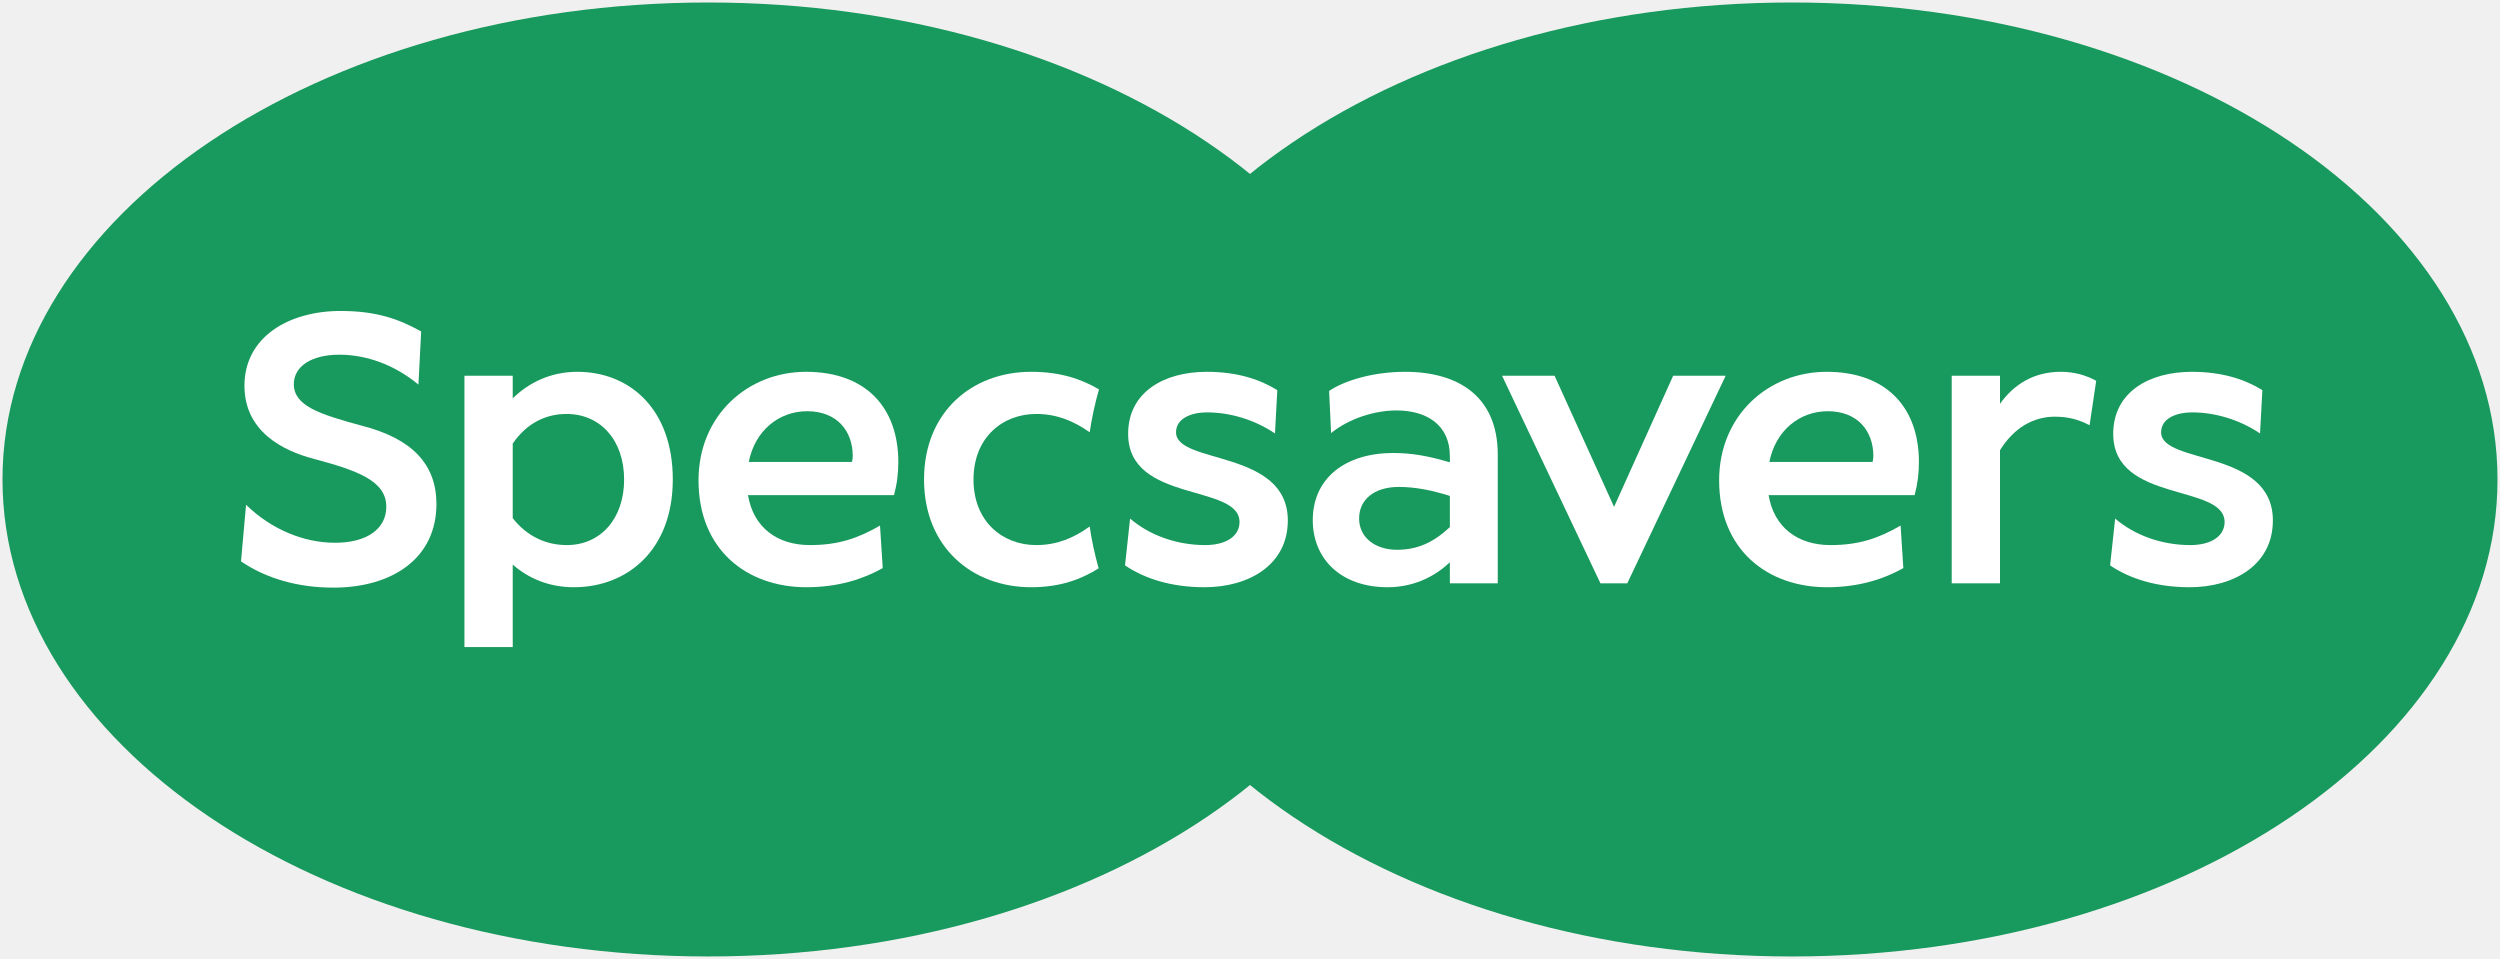
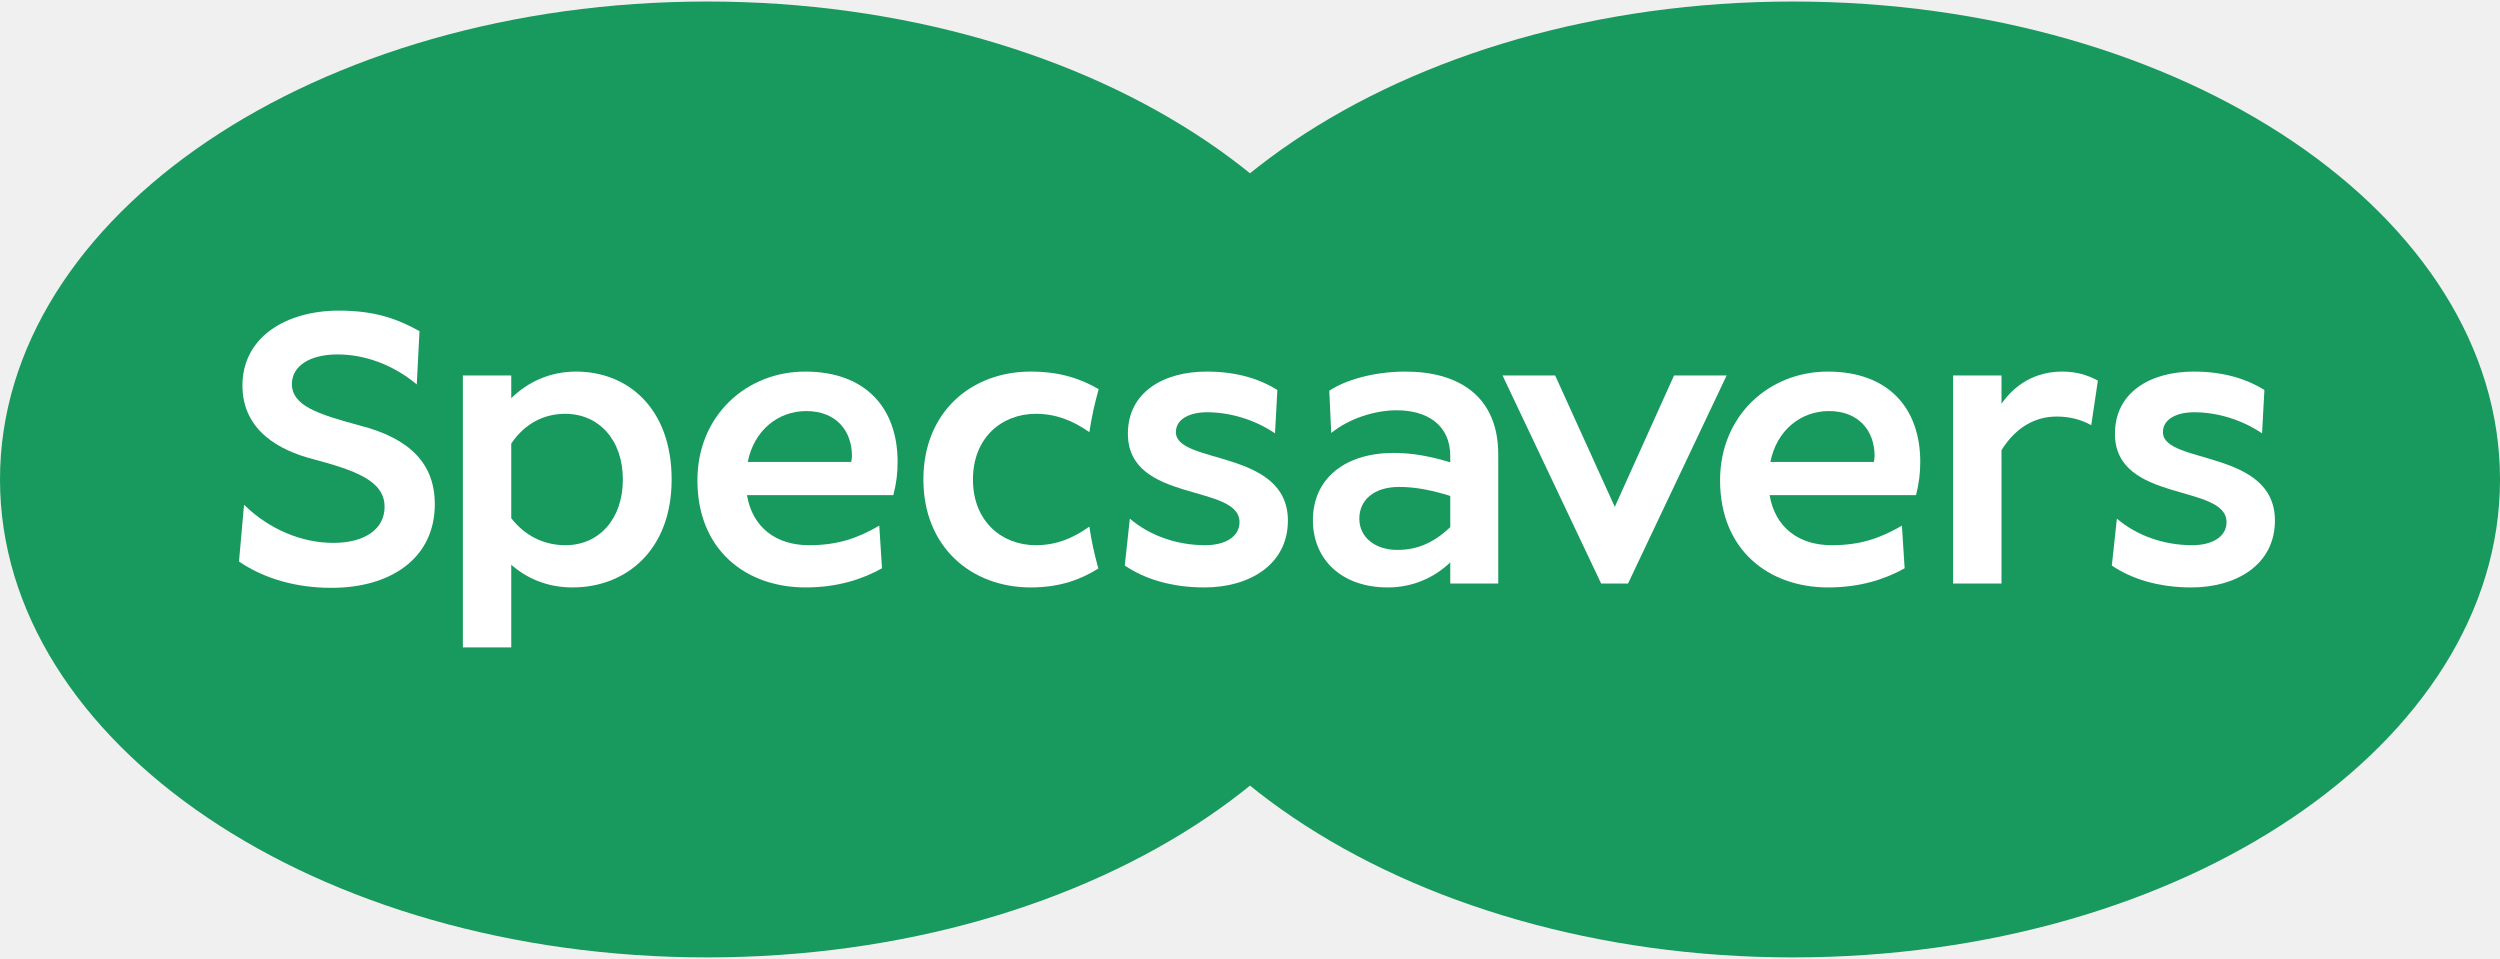
- <svg xmlns="http://www.w3.org/2000/svg" width="501" height="192.175" version="1.1" xml:space="preserve" style="clip-rule:evenodd;fill-rule:evenodd;stroke-linejoin:round;stroke-miterlimit:2" id="svg28">
+ <svg xmlns="http://www.w3.org/2000/svg" viewBox="0.5 0.5 500 191.18" width="501" height="192.175" version="1.1" xml:space="preserve" style="clip-rule:evenodd;fill-rule:evenodd;stroke-linejoin:round;stroke-miterlimit:2" id="svg28">
  <defs id="defs32" />
  <g transform="matrix(1.639651,0,0,1.643033,-47.60571,-49.31183)" id="g26">
    <path d="m 334.282,88.494 c 0,32.131 -38.612,58.178 -86.244,58.178 -47.63,0 -86.243,-26.047 -86.243,-58.178 0,-32.131 38.613,-58.177 86.243,-58.177 47.632,0 86.244,26.046 86.244,58.177 z" style="fill:#18995d;fill-rule:nonzero" id="path2" />
    <path d="m 201.827,88.494 c 0,32.131 -38.612,58.178 -86.244,58.178 -47.632,0 -86.244,-26.047 -86.244,-58.178 0,-32.131 38.612,-58.177 86.244,-58.177 47.632,0 86.244,26.046 86.244,58.177 z" style="fill:#18995d;fill-rule:nonzero" id="path4" />
    <path d="M 73.18,81.915 C 68.056,80.53 64.946,79.5 64.946,76.869 c 0,-2.184 2.182,-3.595 5.558,-3.595 3.371,0 6.779,1.274 9.594,3.587 l 0.077,0.062 0.332,-6.454 0.002,-0.031 -0.028,-0.015 c -2.701,-1.49 -5.407,-2.482 -9.837,-2.482 -3.205,0 -6.124,0.822 -8.218,2.316 -2.299,1.64 -3.514,3.991 -3.514,6.799 0,5.55 4.62,7.918 8.494,8.927 5.178,1.39 8.843,2.623 8.843,5.84 0,2.708 -2.398,4.391 -6.259,4.391 -3.87,0 -7.809,-1.665 -10.807,-4.566 l -0.075,-0.072 -0.616,6.878 -0.003,0.029 0.025,0.016 c 3.077,2.086 6.964,3.187 11.243,3.187 3.612,0 6.705,-0.883 8.943,-2.557 2.405,-1.797 3.676,-4.436 3.676,-7.633 0,-4.884 -3.008,-8.017 -9.196,-9.581 z" style="fill:#ffffff;fill-rule:nonzero" id="path6" />
    <path d="m 105.314,88.5 c 0,-4.808 -2.904,-7.997 -7.045,-7.997 -2.476,0 -4.856,1.095 -6.569,3.617 v 9.092 c 1.713,2.19 4.045,3.284 6.617,3.284 4.093,0 6.997,-3.189 6.997,-7.996 z m 5.95,0 c 0,8.615 -5.569,13.137 -12.091,13.137 -3.141,0 -5.617,-1.142 -7.473,-2.761 v 10.059 H 85.798 V 75.838 H 91.7 v 2.761 c 1.951,-1.905 4.617,-3.237 7.901,-3.237 6.379,0 11.663,4.522 11.663,13.138 z" style="fill:#ffffff;fill-rule:nonzero" id="path8" />
    <path d="m 133.258,85.644 c 0,-3.095 -1.952,-5.475 -5.57,-5.475 -3.427,0 -6.378,2.333 -7.139,6.189 h 12.613 c 0.048,-0.239 0.096,-0.429 0.096,-0.714 z m 5.045,4.759 h -17.85 c 0.667,3.952 3.57,6.093 7.569,6.093 3.427,0 5.855,-0.808 8.568,-2.38 l 0.333,5.189 c -2.38,1.333 -5.427,2.332 -9.329,2.332 -7.236,0 -13.186,-4.522 -13.186,-13.042 0,-7.902 5.998,-13.233 13.138,-13.233 7.425,0 11.281,4.474 11.281,10.996 0,1.333 -0.143,2.618 -0.524,4.045 z" style="fill:#ffffff;fill-rule:nonzero" id="path10" />
    <path d="m 166.535,98.972 0.619,-5.712 c 2.38,2.047 5.712,3.236 9.187,3.236 2.476,0 4.189,-1.047 4.189,-2.808 0,-4.712 -13.614,-2.286 -13.614,-10.758 0,-5.093 4.38,-7.568 9.616,-7.568 3.666,0 6.473,0.904 8.616,2.237 l -0.286,5.283 c -2.523,-1.713 -5.57,-2.57 -8.283,-2.57 -2.094,0 -3.808,0.809 -3.808,2.428 0,3.951 13.662,2.047 13.662,10.757 0,5.379 -4.713,8.14 -10.187,8.14 -4.046,0 -7.33,-1.047 -9.711,-2.665 z" style="fill:#ffffff;fill-rule:nonzero" id="path12" />
    <path d="m 206.237,94.307 v -3.808 c -2.143,-0.666 -4.141,-1.095 -6.237,-1.095 -3.046,0 -4.854,1.571 -4.854,3.856 0,2.332 2,3.809 4.617,3.809 2.476,0 4.426,-0.858 6.474,-2.762 z m 5.854,-8.854 v 15.708 h -5.854 v -2.57 c -1.953,1.856 -4.57,3.046 -7.617,3.046 -5.664,0 -9.138,-3.427 -9.138,-8.188 0,-5.092 3.95,-8.186 9.852,-8.186 2.238,0 4.38,0.381 6.903,1.142 v -0.761 c 0,-3.856 -2.904,-5.57 -6.522,-5.57 -2.713,0 -5.807,1 -7.997,2.761 l -0.237,-5.141 c 1.903,-1.285 5.427,-2.332 9.281,-2.332 6.569,0 11.329,3.046 11.329,10.091 z" style="fill:#ffffff;fill-rule:nonzero" id="path14" />
    <path d="m 212.616,75.838 h 6.417 l 7.273,15.993 7.226,-15.993 h 6.417 l -12.027,25.323 h -3.28 z" style="fill:#ffffff;fill-rule:nonzero" id="path16" />
    <path d="m 257.997,85.644 c 0,-3.095 -1.952,-5.475 -5.569,-5.475 -3.428,0 -6.378,2.333 -7.14,6.189 h 12.615 c 0.046,-0.239 0.094,-0.429 0.094,-0.714 z m 5.045,4.759 h -17.849 c 0.667,3.952 3.57,6.093 7.568,6.093 3.426,0 5.855,-0.808 8.568,-2.38 l 0.332,5.189 c -2.379,1.333 -5.425,2.332 -9.328,2.332 -7.235,0 -13.185,-4.522 -13.185,-13.042 0,-7.902 5.997,-13.233 13.137,-13.233 7.426,0 11.282,4.474 11.282,10.996 0,1.333 -0.144,2.618 -0.525,4.045 z" style="fill:#ffffff;fill-rule:nonzero" id="path18" />
    <path d="m 285.234,76.457 -0.81,5.426 c -1.429,-0.762 -2.761,-1.047 -4.236,-1.047 -2.618,0 -4.998,1.333 -6.712,4.093 v 16.232 h -5.902 V 75.838 h 5.902 v 3.427 c 1.666,-2.333 4.094,-3.903 7.426,-3.903 1.619,0 2.998,0.38 4.332,1.095 z" style="fill:#ffffff;fill-rule:nonzero" id="path20" />
    <path d="m 286.933,98.972 0.617,-5.712 c 2.381,2.047 5.713,3.236 9.188,3.236 2.475,0 4.188,-1.047 4.188,-2.808 0,-4.712 -13.612,-2.286 -13.612,-10.758 0,-5.093 4.378,-7.568 9.614,-7.568 3.665,0 6.474,0.904 8.616,2.237 l -0.286,5.283 c -2.523,-1.713 -5.569,-2.57 -8.282,-2.57 -2.095,0 -3.808,0.809 -3.808,2.428 0,3.951 13.66,2.047 13.66,10.757 0,5.379 -4.712,8.14 -10.186,8.14 -4.045,0 -7.33,-1.047 -9.709,-2.665 z" style="fill:#ffffff;fill-rule:nonzero" id="path22" />
    <path d="m 162.216,94.228 c -2.039,1.469 -4.11,2.268 -6.536,2.268 -4.093,0 -7.663,-2.855 -7.663,-7.996 0,-5.141 3.57,-7.997 7.663,-7.997 2.427,0 4.498,0.799 6.539,2.234 0.257,-1.77 0.646,-3.513 1.133,-5.232 -2.111,-1.237 -4.671,-2.144 -8.29,-2.144 -7.236,0 -13.091,4.904 -13.091,13.139 0,8.235 5.855,13.137 13.091,13.137 3.639,0 6.179,-1.008 8.25,-2.304 -0.469,-1.679 -0.846,-3.379 -1.096,-5.105 z" style="fill:#ffffff;fill-rule:nonzero" id="path24" />
  </g>
</svg>
